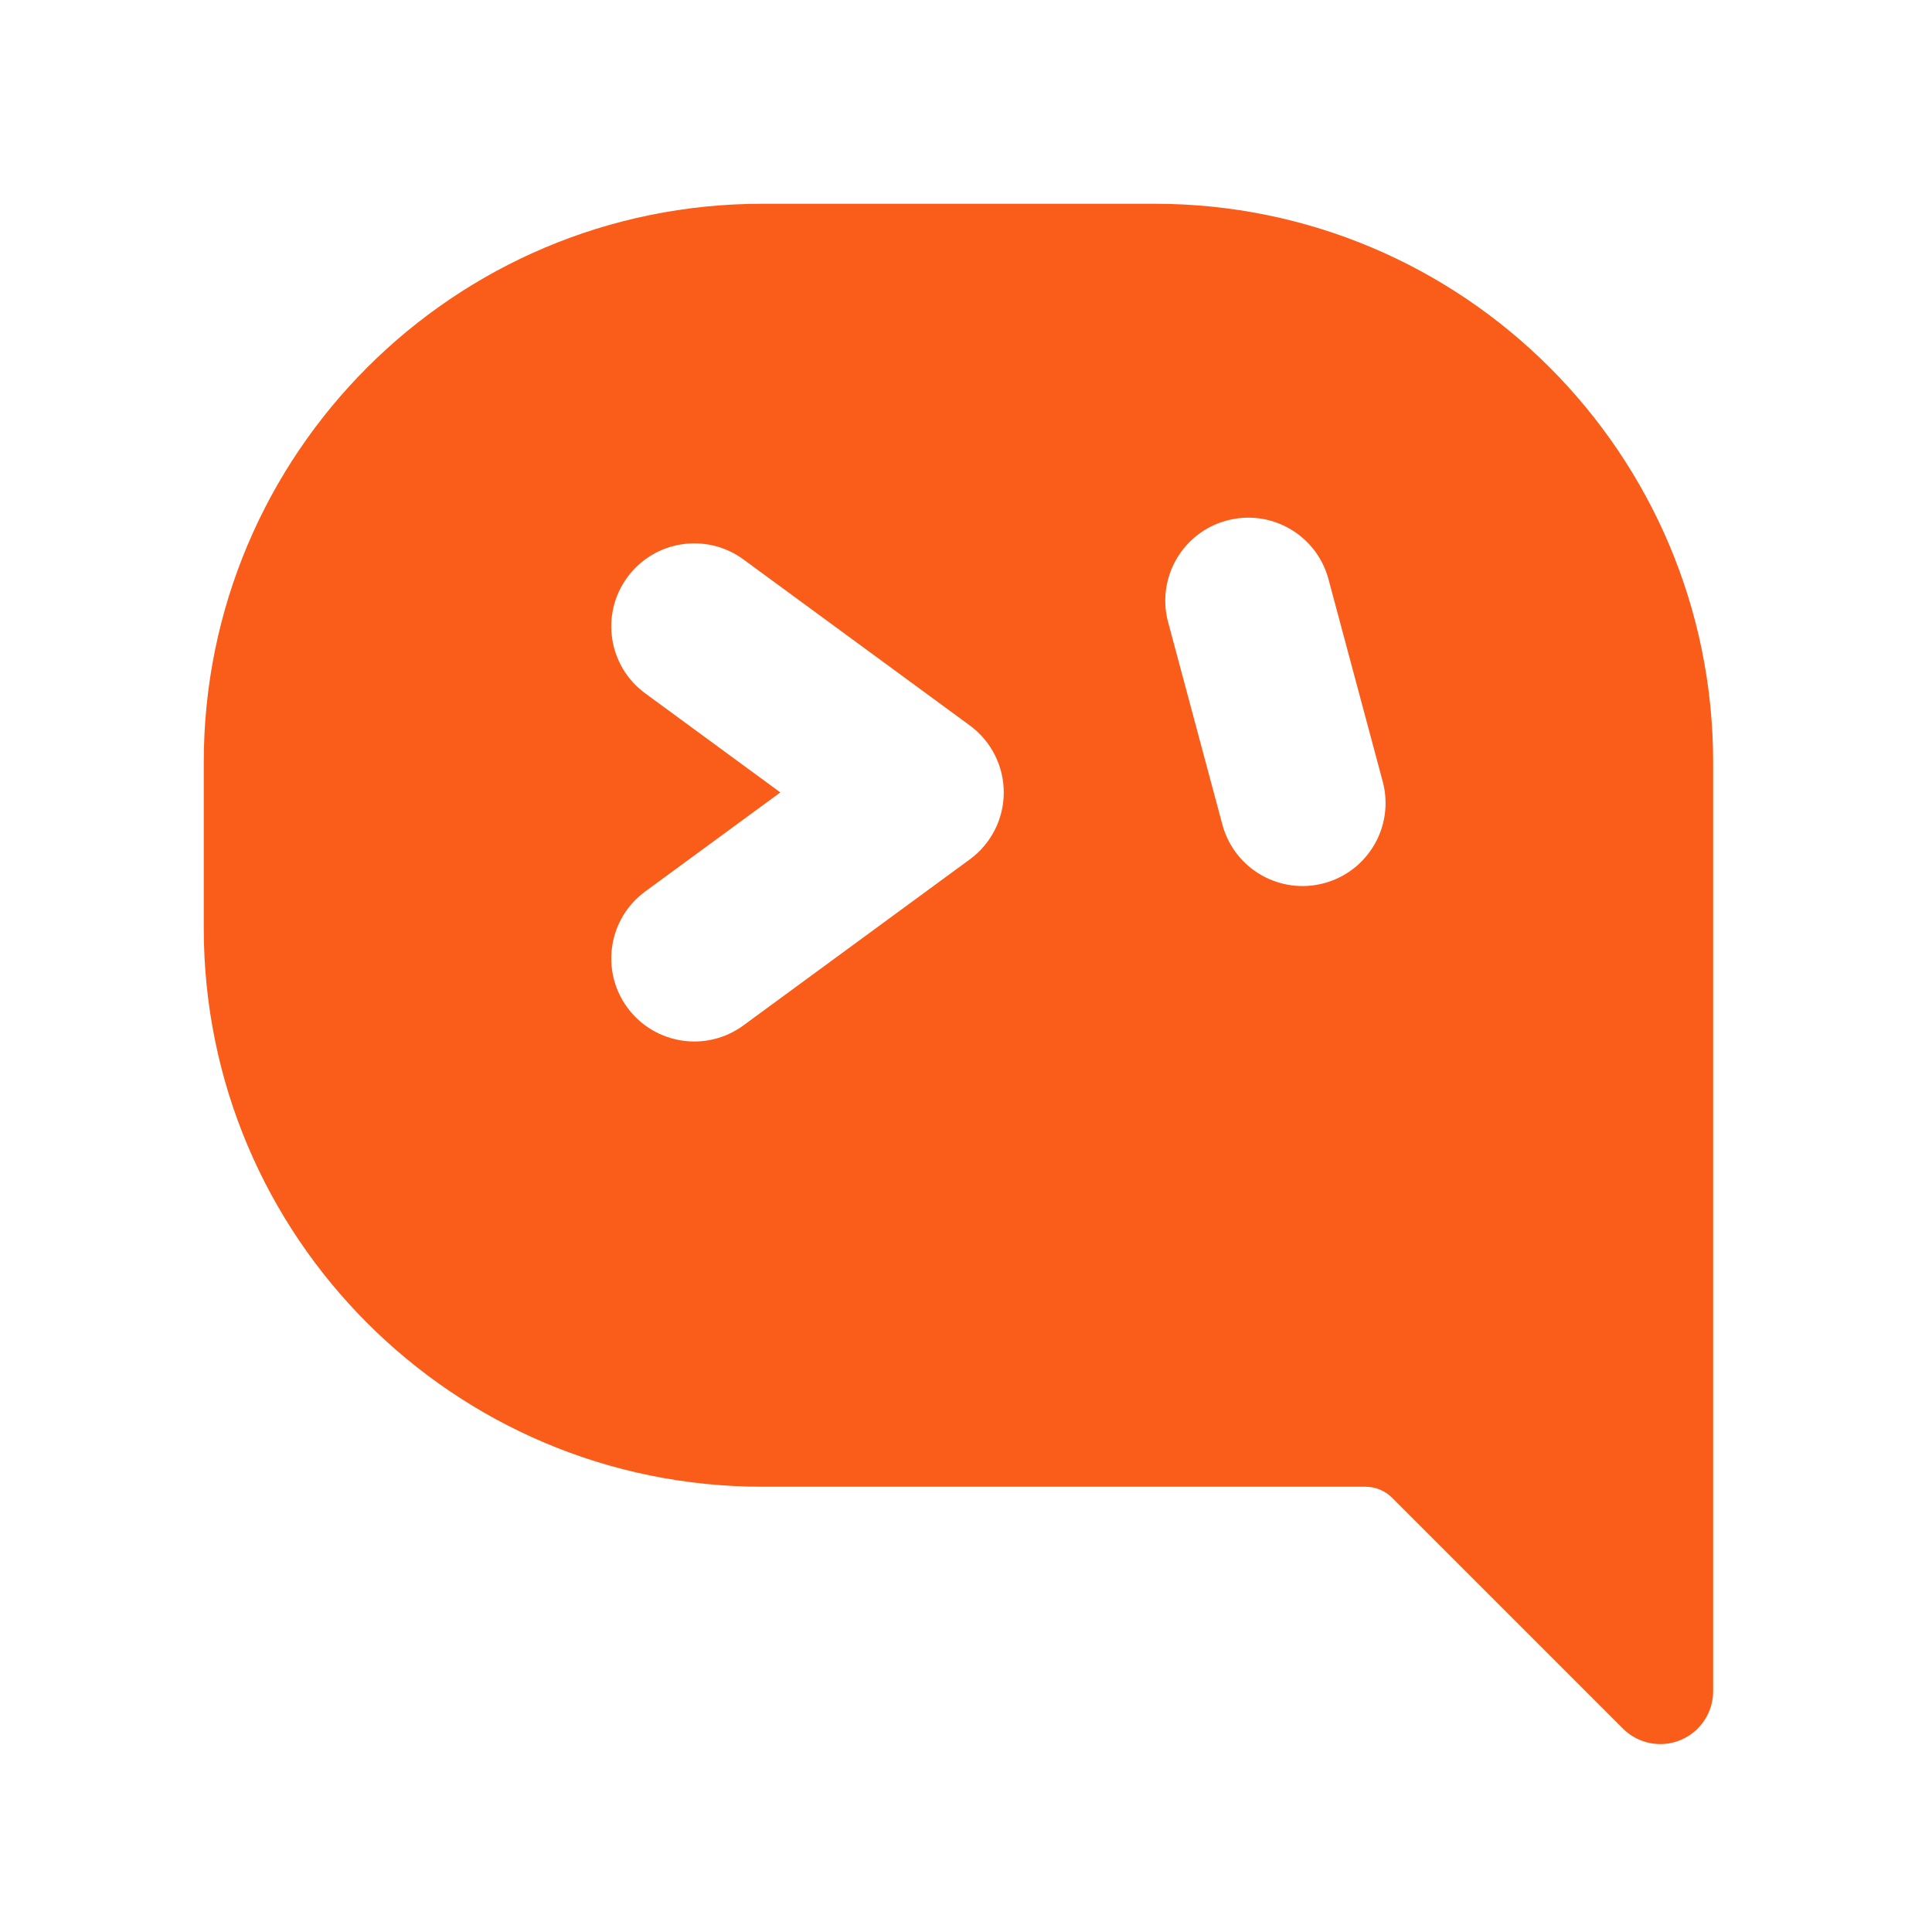
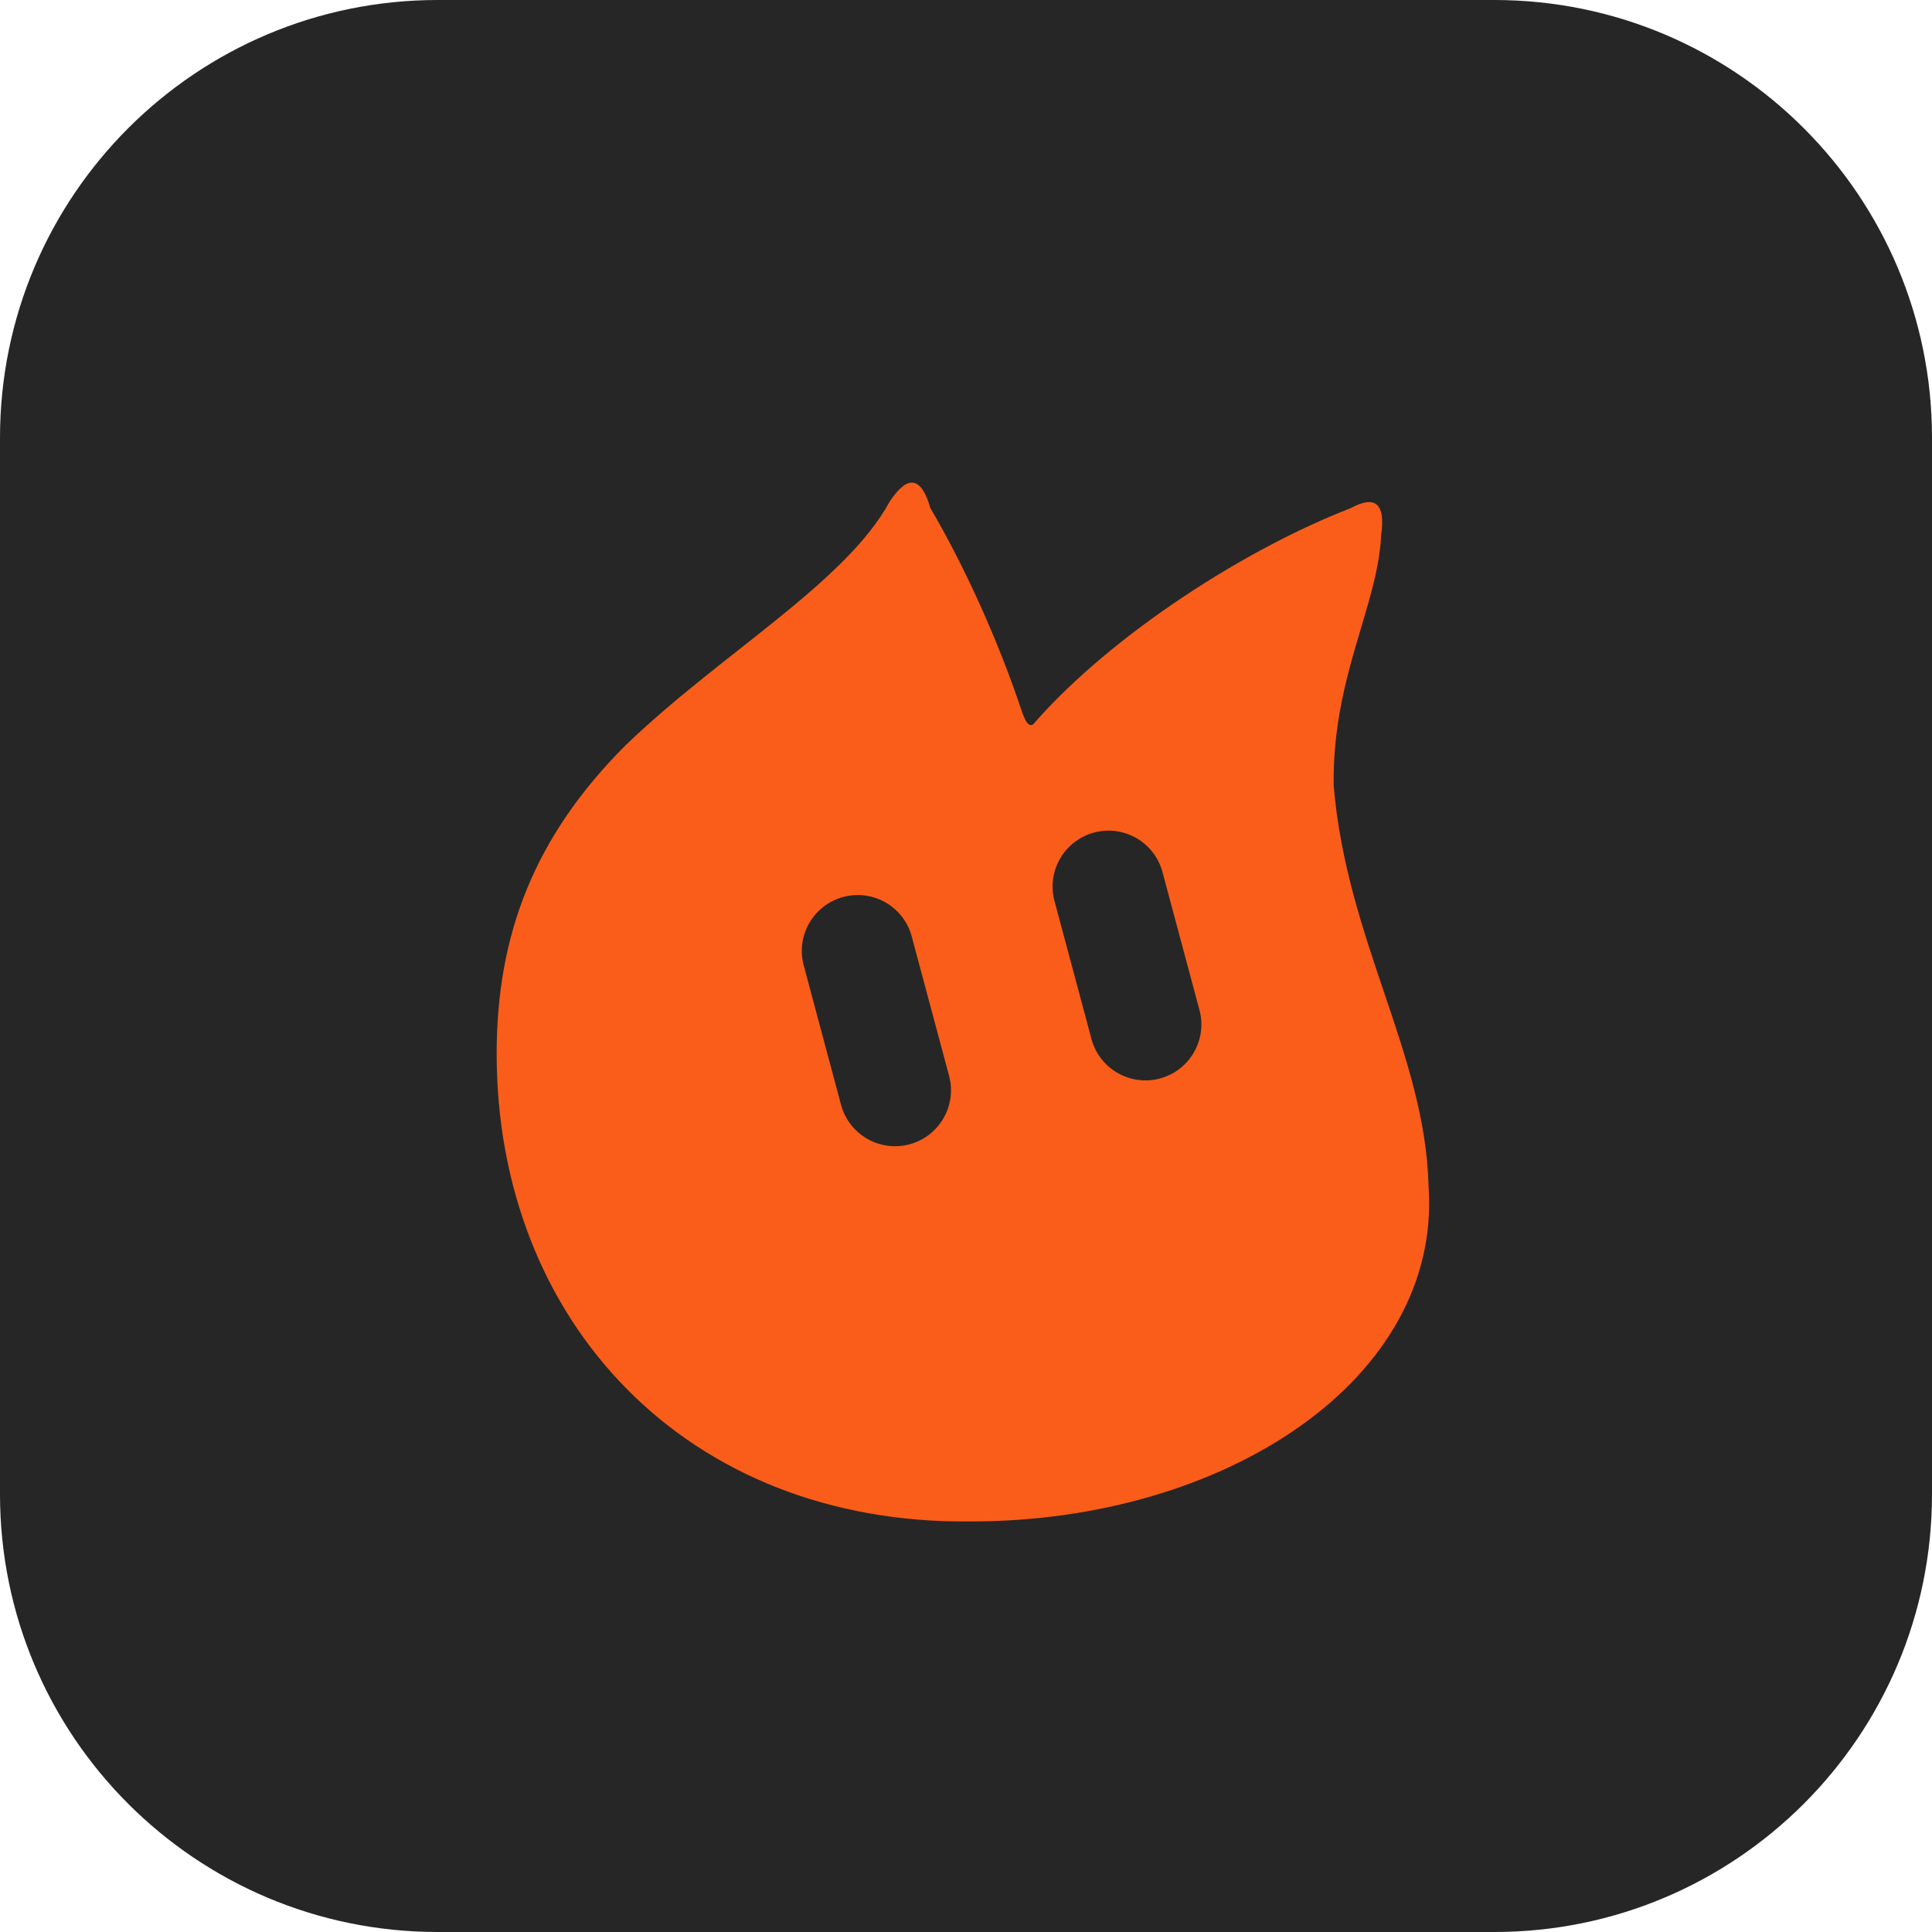
- <svg xmlns="http://www.w3.org/2000/svg" viewBox="0 0 256 256" width="256" height="256">
-   <g transform="translate(-1 -3)">
-     <path fill-rule="evenodd" fill="#FA5D19" d="M28.00 104.00 A74.00 74.00 0 0 1 102.00 30.00 L154.00 30.00 A74.00 74.00 0 0 1 228.00 104.00 L228.00 227.10 A7.00 7.00 0 0 1 216.05 232.05 L185.46 201.46 A5.00 5.00 0 0 0 181.93 200.00 L102.00 200.00 A74.00 74.00 0 0 1 28.00 126.00Z M99.51 77.13 L129.51 99.13 A11.00 11.00 0 0 1 129.51 116.87 L99.51 138.87 A11.00 11.00 0 0 1 86.49 121.13 L104.40 108.00 L86.49 94.87 A11.00 11.00 0 0 1 99.51 77.13 Z M155.75 85.32 A11.00 11.00 0 0 1 177.00 79.63 L184.25 106.68 A11.00 11.00 0 0 1 163.00 112.37 Z" />
+ <svg xmlns="http://www.w3.org/2000/svg" viewBox="0 0 256 256" role="img">
+   <rect width="256" height="256" rx="58" fill="#262626" />
+   <g transform="translate(51.20 55.20) scale(0.6)">
+     <path fill-rule="evenodd" fill="#fa5d19" d="M120.14 20.23 Q117.15 9.75 111.16 18.74 C101.43 36.70 73.74 52.41 52.79 72.62 C32.58 92.83 24.35 114.53 24.35 140.72 C24.35 199.85 66.26 244.75 129.12 244.00 C185.25 244.00 233.15 212.57 230.15 169.91 C229.41 140.72 212.19 116.03 209.20 81.60 C208.83 57.65 218.93 41.94 219.68 26.22 Q221.17 15.74 212.94 20.23 C189.74 29.21 160.55 47.92 143.34 67.38 Q141.85 69.63 140.35 65.14 C135.11 49.42 127.63 32.95 120.14 20.23Z M92.08 120.89 A12.35 12.35 0 0 1 115.93 114.50 L124.26 145.58 A12.35 12.35 0 0 1 100.40 151.98 Z M147.46 106.67 A12.35 12.35 0 0 1 171.31 100.28 L179.64 131.37 A12.35 12.35 0 0 1 155.79 137.76 Z" />
  </g>
</svg>
